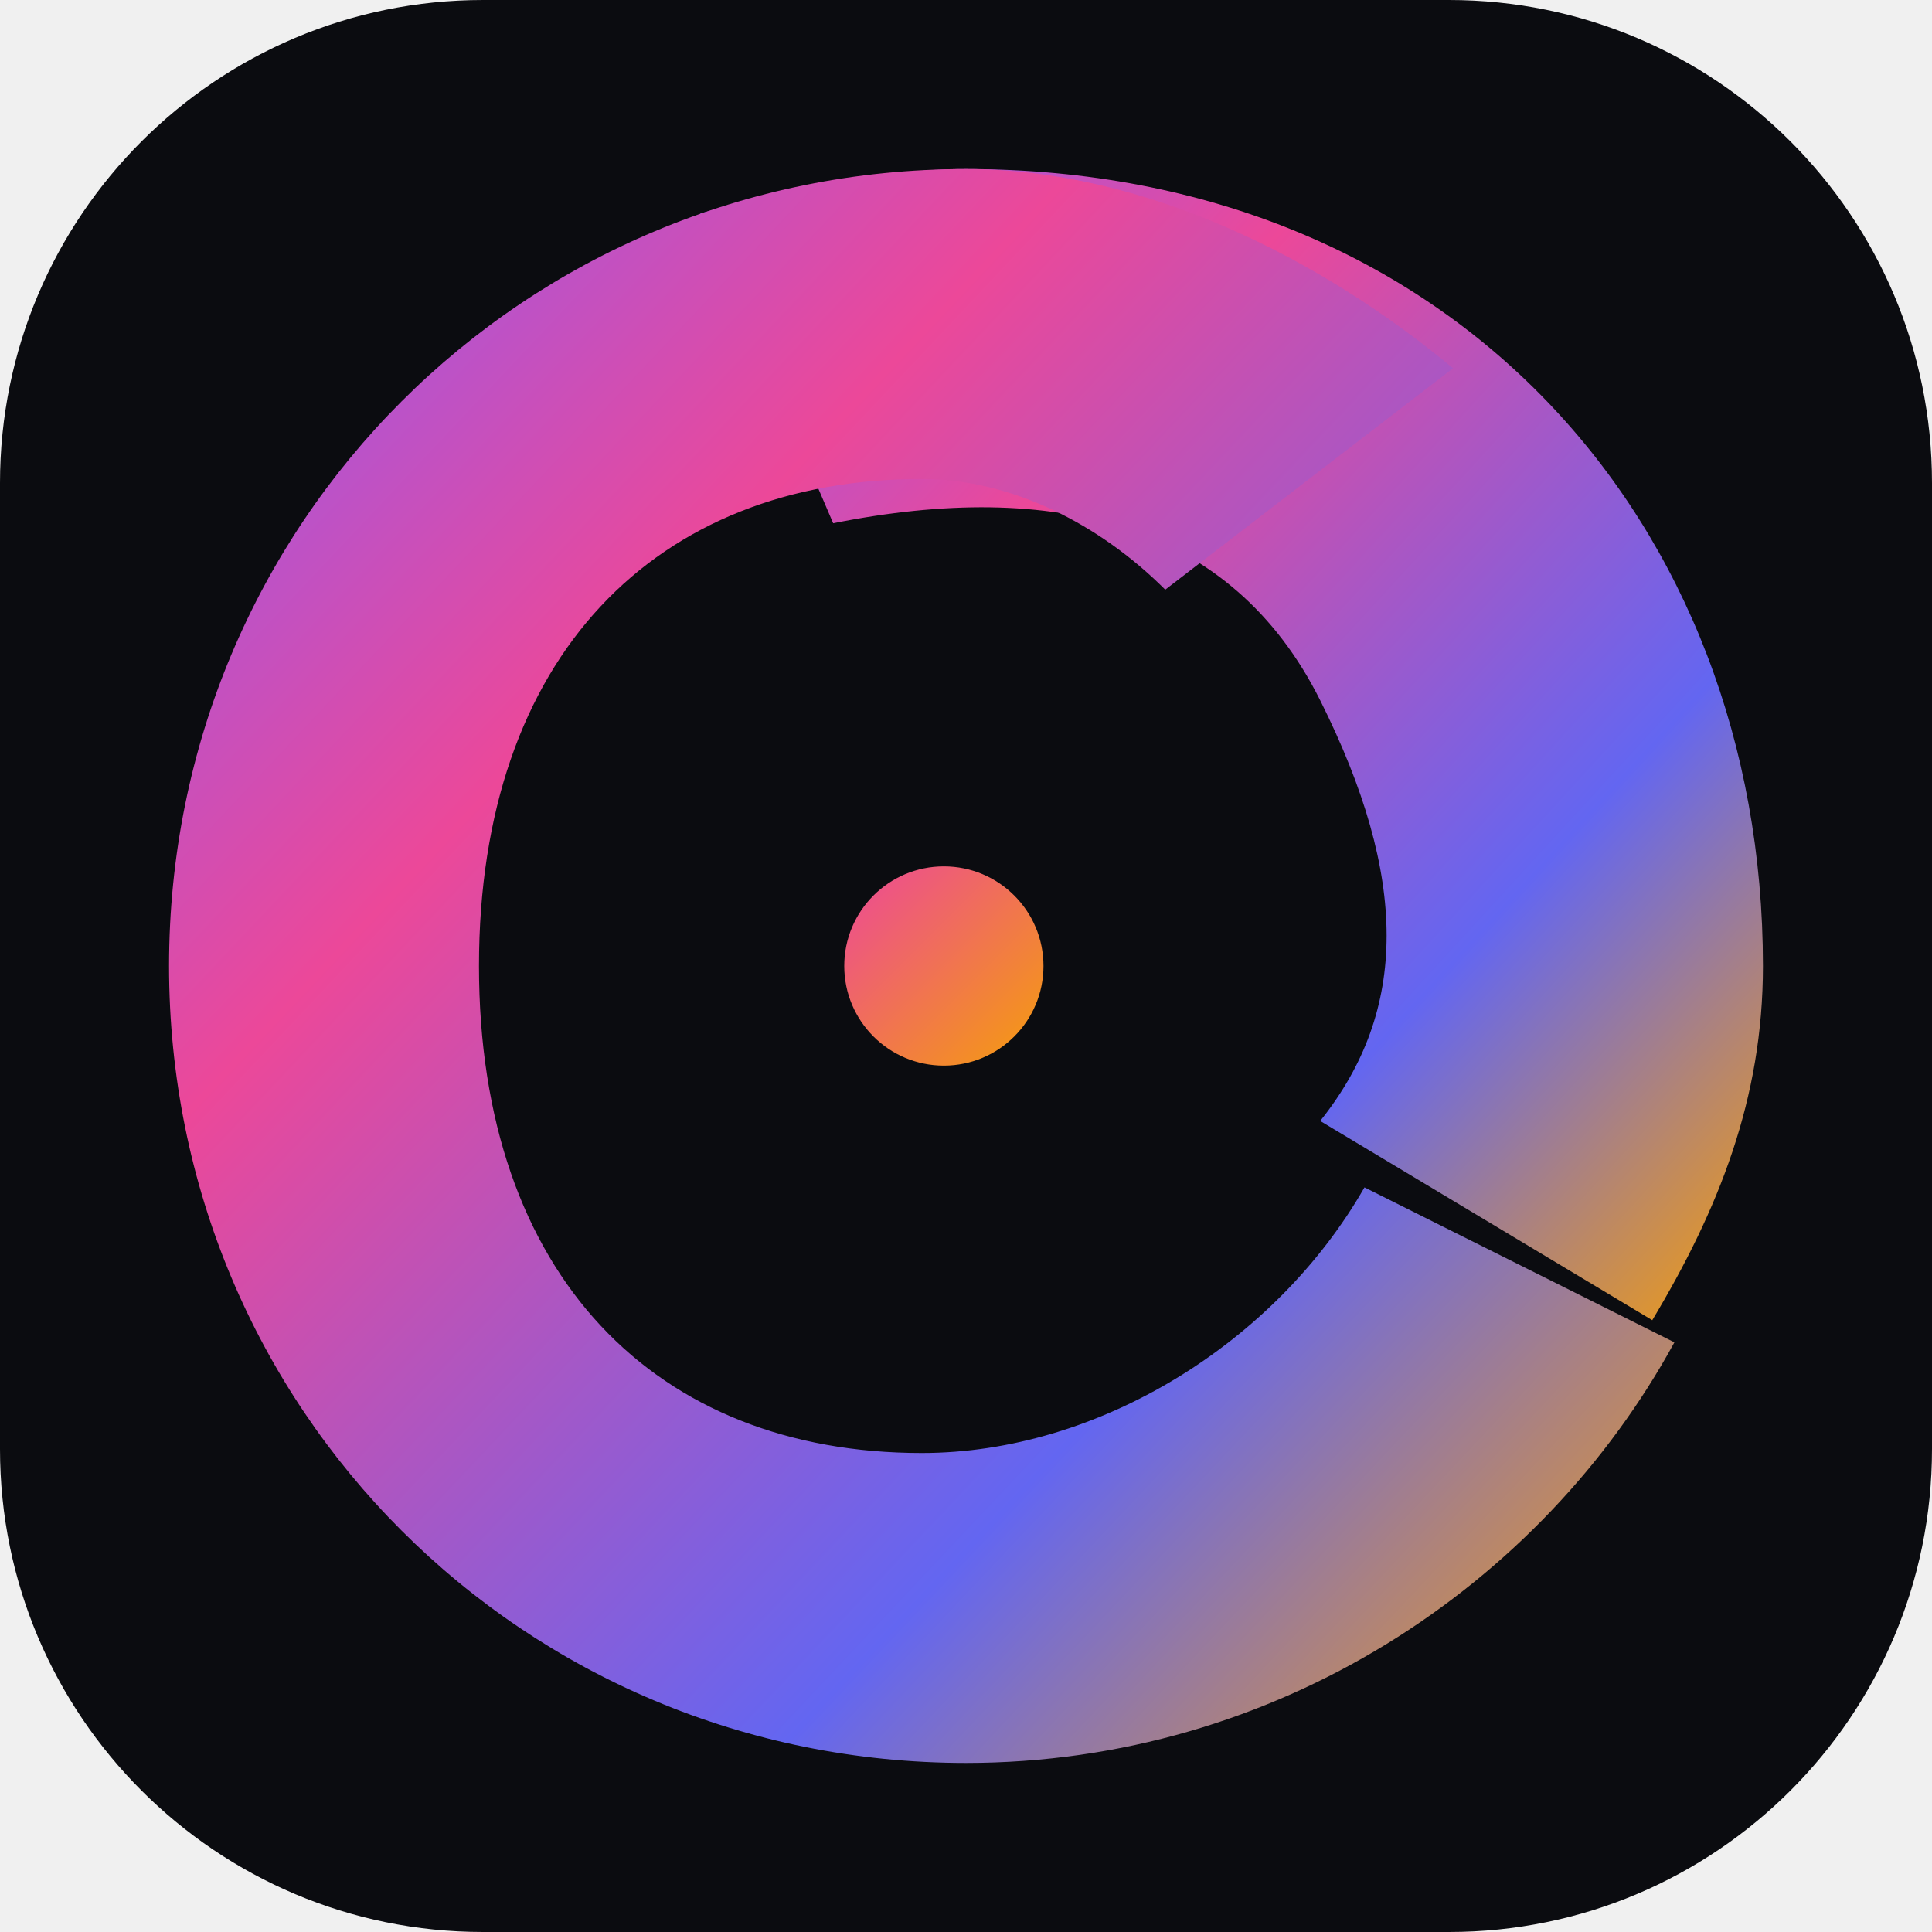
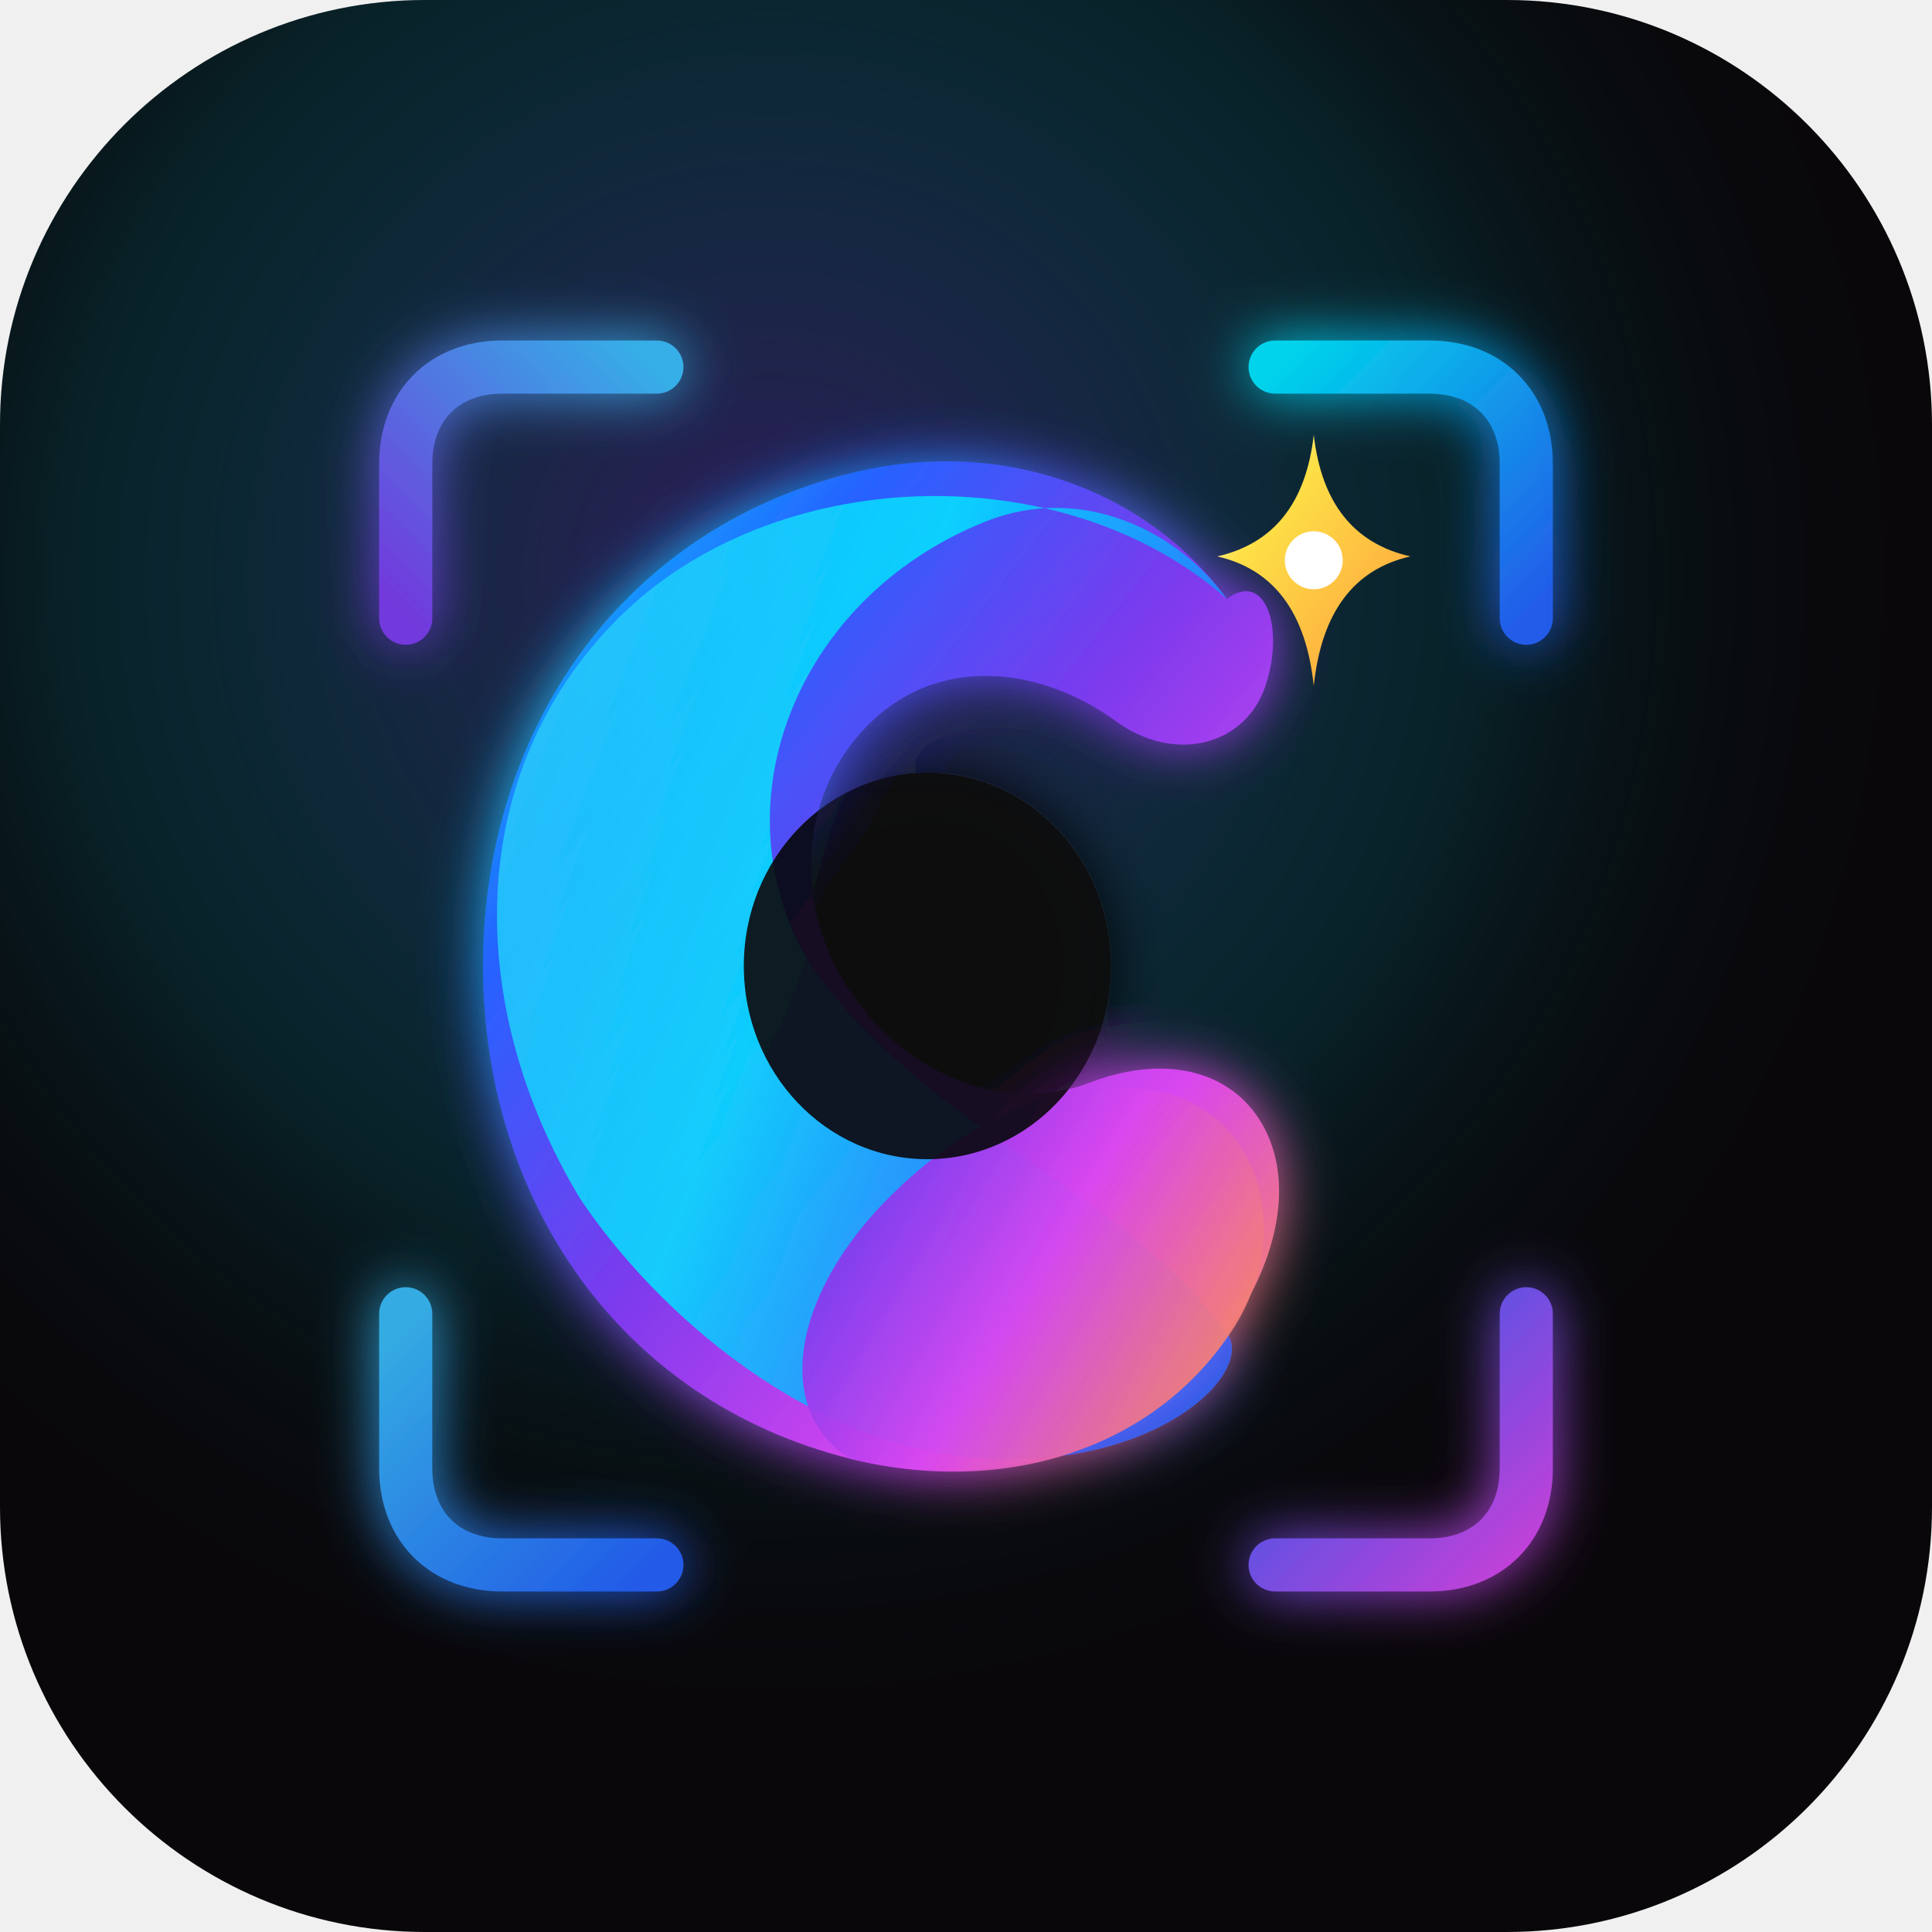
- <svg xmlns="http://www.w3.org/2000/svg" viewBox="0 0 48 48" width="48" height="48" fill="none">
+ <svg xmlns="http://www.w3.org/2000/svg" viewBox="0 0 100 100" width="100%" height="100%">
  <defs>
-     <linearGradient id="fav-chroma-grad" x1="0%" y1="0%" x2="100%" y2="100%">
-       <stop offset="0%" stop-color="#8B5CF6" />
-       <stop offset="30%" stop-color="#EC4899" />
-       <stop offset="70%" stop-color="#6366F1" />
-       <stop offset="100%" stop-color="#F59E0B" />
+     <radialGradient id="chroma-bg-glow" cx="40%" cy="30%" r="60%">
+       <stop offset="0%" stop-color="#7C3AED" stop-opacity="0.35" />
+       <stop offset="60%" stop-color="#00E5FF" stop-opacity="0.12" />
+       <stop offset="100%" stop-color="#09070A" stop-opacity="0" />
+     </radialGradient>
+     <linearGradient id="chroma-c-ribbon" x1="0%" y1="0%" x2="100%" y2="100%">
+       <stop offset="0%" stop-color="#00E5FF" />
+       <stop offset="25%" stop-color="#2563FF" />
+       <stop offset="50%" stop-color="#7C3AED" />
+       <stop offset="75%" stop-color="#D946EF" />
+       <stop offset="100%" stop-color="#FF9A3C" />
    </linearGradient>
-     <linearGradient id="fav-warm" x1="0%" y1="0%" x2="100%" y2="100%">
-       <stop offset="0%" stop-color="#EC4899" />
-       <stop offset="100%" stop-color="#F59E0B" />
+     <linearGradient id="chroma-c-top" x1="0%" y1="0%" x2="100%" y2="50%">
+       <stop offset="0%" stop-color="#38BDF8" />
+       <stop offset="50%" stop-color="#00E5FF" />
+       <stop offset="100%" stop-color="#2563FF" />
    </linearGradient>
+     <linearGradient id="chroma-c-bottom" x1="0%" y1="50%" x2="100%" y2="100%">
+       <stop offset="0%" stop-color="#7C3AED" />
+       <stop offset="40%" stop-color="#D946EF" />
+       <stop offset="100%" stop-color="#FF9A3C" />
+     </linearGradient>
+     <linearGradient id="chroma-frame-tl" x1="0%" y1="100%" x2="100%" y2="0%">
+       <stop offset="0%" stop-color="#7C3AED" />
+       <stop offset="100%" stop-color="#38BDF8" />
+     </linearGradient>
+     <linearGradient id="chroma-frame-tr" x1="0%" y1="0%" x2="100%" y2="100%">
+       <stop offset="0%" stop-color="#00E5FF" />
+       <stop offset="100%" stop-color="#2563FF" />
+     </linearGradient>
+     <linearGradient id="chroma-frame-bl" x1="0%" y1="0%" x2="100%" y2="100%">
+       <stop offset="0%" stop-color="#38BDF8" />
+       <stop offset="100%" stop-color="#2563FF" />
+     </linearGradient>
+     <linearGradient id="chroma-frame-br" x1="0%" y1="0%" x2="100%" y2="100%">
+       <stop offset="0%" stop-color="#2563FF" />
+       <stop offset="100%" stop-color="#D946EF" />
+     </linearGradient>
+     <linearGradient id="chroma-sparkle" x1="0%" y1="0%" x2="100%" y2="100%">
+       <stop offset="0%" stop-color="#FFFFFF" />
+       <stop offset="30%" stop-color="#FDE047" />
+       <stop offset="100%" stop-color="#FF9A3C" />
+     </linearGradient>
+     <filter id="neon-glow" x="-20%" y="-20%" width="140%" height="140%">
+       <feGaussianBlur stdDeviation="1.5" result="blur" />
+       <feMerge>
+         <feMergeNode in="blur" />
+         <feMergeNode in="SourceGraphic" />
+       </feMerge>
+     </filter>
  </defs>
-   <rect width="48" height="48" rx="12" fill="#0B0C10" />
-   <g transform="translate(24, 24) scale(0.55)">
-     <path d="M 0 -36 C 22 -36 36 -20 36 0 C 36 6 34 11 31 16 L 16 7 C 20 2 20 -4 16 -12 C 12 -20 4 -22 -6 -20 L -12 -34 C -8 -35 -4 -36 0 -36 Z" fill="url(#fav-chroma-grad)" />
-     <path d="M 0 -36 C -20 -36 -36 -20 -36 0 C -36 20 -20 36 0 36 C 14 36 26 28 32 17 L 18 10 C 14 17 6 22 -2 22 C -14 22 -22 14 -22 0 C -22 -14 -14 -22 -2 -22 C 2 -22 6 -20 9 -17 L 22 -27 C 16 -32 8 -36 0 -36 Z" fill="url(#fav-chroma-grad)" />
-     <circle cx="-1" cy="0" r="7" fill="#0B0C10" />
-     <circle cx="-1" cy="0" r="4.5" fill="url(#fav-warm)" />
+   <rect width="100" height="100" rx="22" fill="#09070A" />
+   <rect width="100" height="100" rx="22" fill="url(#chroma-bg-glow)" />
+   <g stroke-width="2.75" stroke-linecap="round" stroke-linejoin="round" fill="none" opacity="0.9" filter="url(#neon-glow)">
+     <path d="M 21,32 L 21,24 C 21,21 23,19 26,19 L 34,19" stroke="url(#chroma-frame-tl)" />
+     <path d="M 66,19 L 74,19 C 77,19 79,21 79,24 L 79,32" stroke="url(#chroma-frame-tr)" />
+     <path d="M 21,68 L 21,76 C 21,79 23,81 26,81 L 34,81" stroke="url(#chroma-frame-bl)" />
+     <path d="M 66,81 L 74,81 C 77,81 79,79 79,76 L 79,68" stroke="url(#chroma-frame-br)" />
+   </g>
+   <g filter="url(#neon-glow)">
+     <path d="M 63.5,31 C 59.5,25.5 52,22.5 44,24.5 C 32,27.5 25,38 25,50 C 25,62 32,72.5 44,75.5 C 52,77.5 59.5,74.5 63.5,69 C 66,65.5 67,61.5 65.5,58.5 C 64,55.5 60.5,54.5 56.5,56 C 51.5,58 45.5,55 43,49.5 C 41,45 42,40 45.5,37 C 49,34 54,34.5 58,37.5 C 61,39.5 64.5,38.5 65.5,35.5 C 66.5,32.5 65.5,29.5 63.5,31 Z" fill="url(#chroma-c-ribbon)" />
+     <path d="M 63.5,31 C 55,23.5 40,24 32,32 C 24,40 24,52 30,62 C 34,68 42,75 51,75.5 C 60,76 65,71 63.5,69 C 58,61.5 48,58.5 42,50 C 37,42 41,31 51,27 C 56,25 61,27.5 63.5,31 Z" fill="url(#chroma-c-top)" opacity="0.85" />
+     <path d="M 44,75.5 C 52,77.5 60,75 64,68.5 C 67,63.5 65,57.5 60,56.5 C 55,55.5 50,58 46,62 C 41,67 40,73 44,75.5 Z" fill="url(#chroma-c-bottom)" opacity="0.95" />
+     <ellipse cx="48" cy="50" rx="9.5" ry="10" fill="#09070A" opacity="0.9" />
+   </g>
+   <g transform="translate(68, 29)">
+     <path d="M 0,-6.5 Q 0.6,-1.2 5,-0.2 Q 0.6,0.8 0,6.5 Q -0.6,0.8 -5,-0.2 Q -0.6,-1.2 0,-6.5 Z" fill="url(#chroma-sparkle)" />
+     <circle cx="0" cy="0" r="1.5" fill="#FFFFFF" />
  </g>
</svg>
